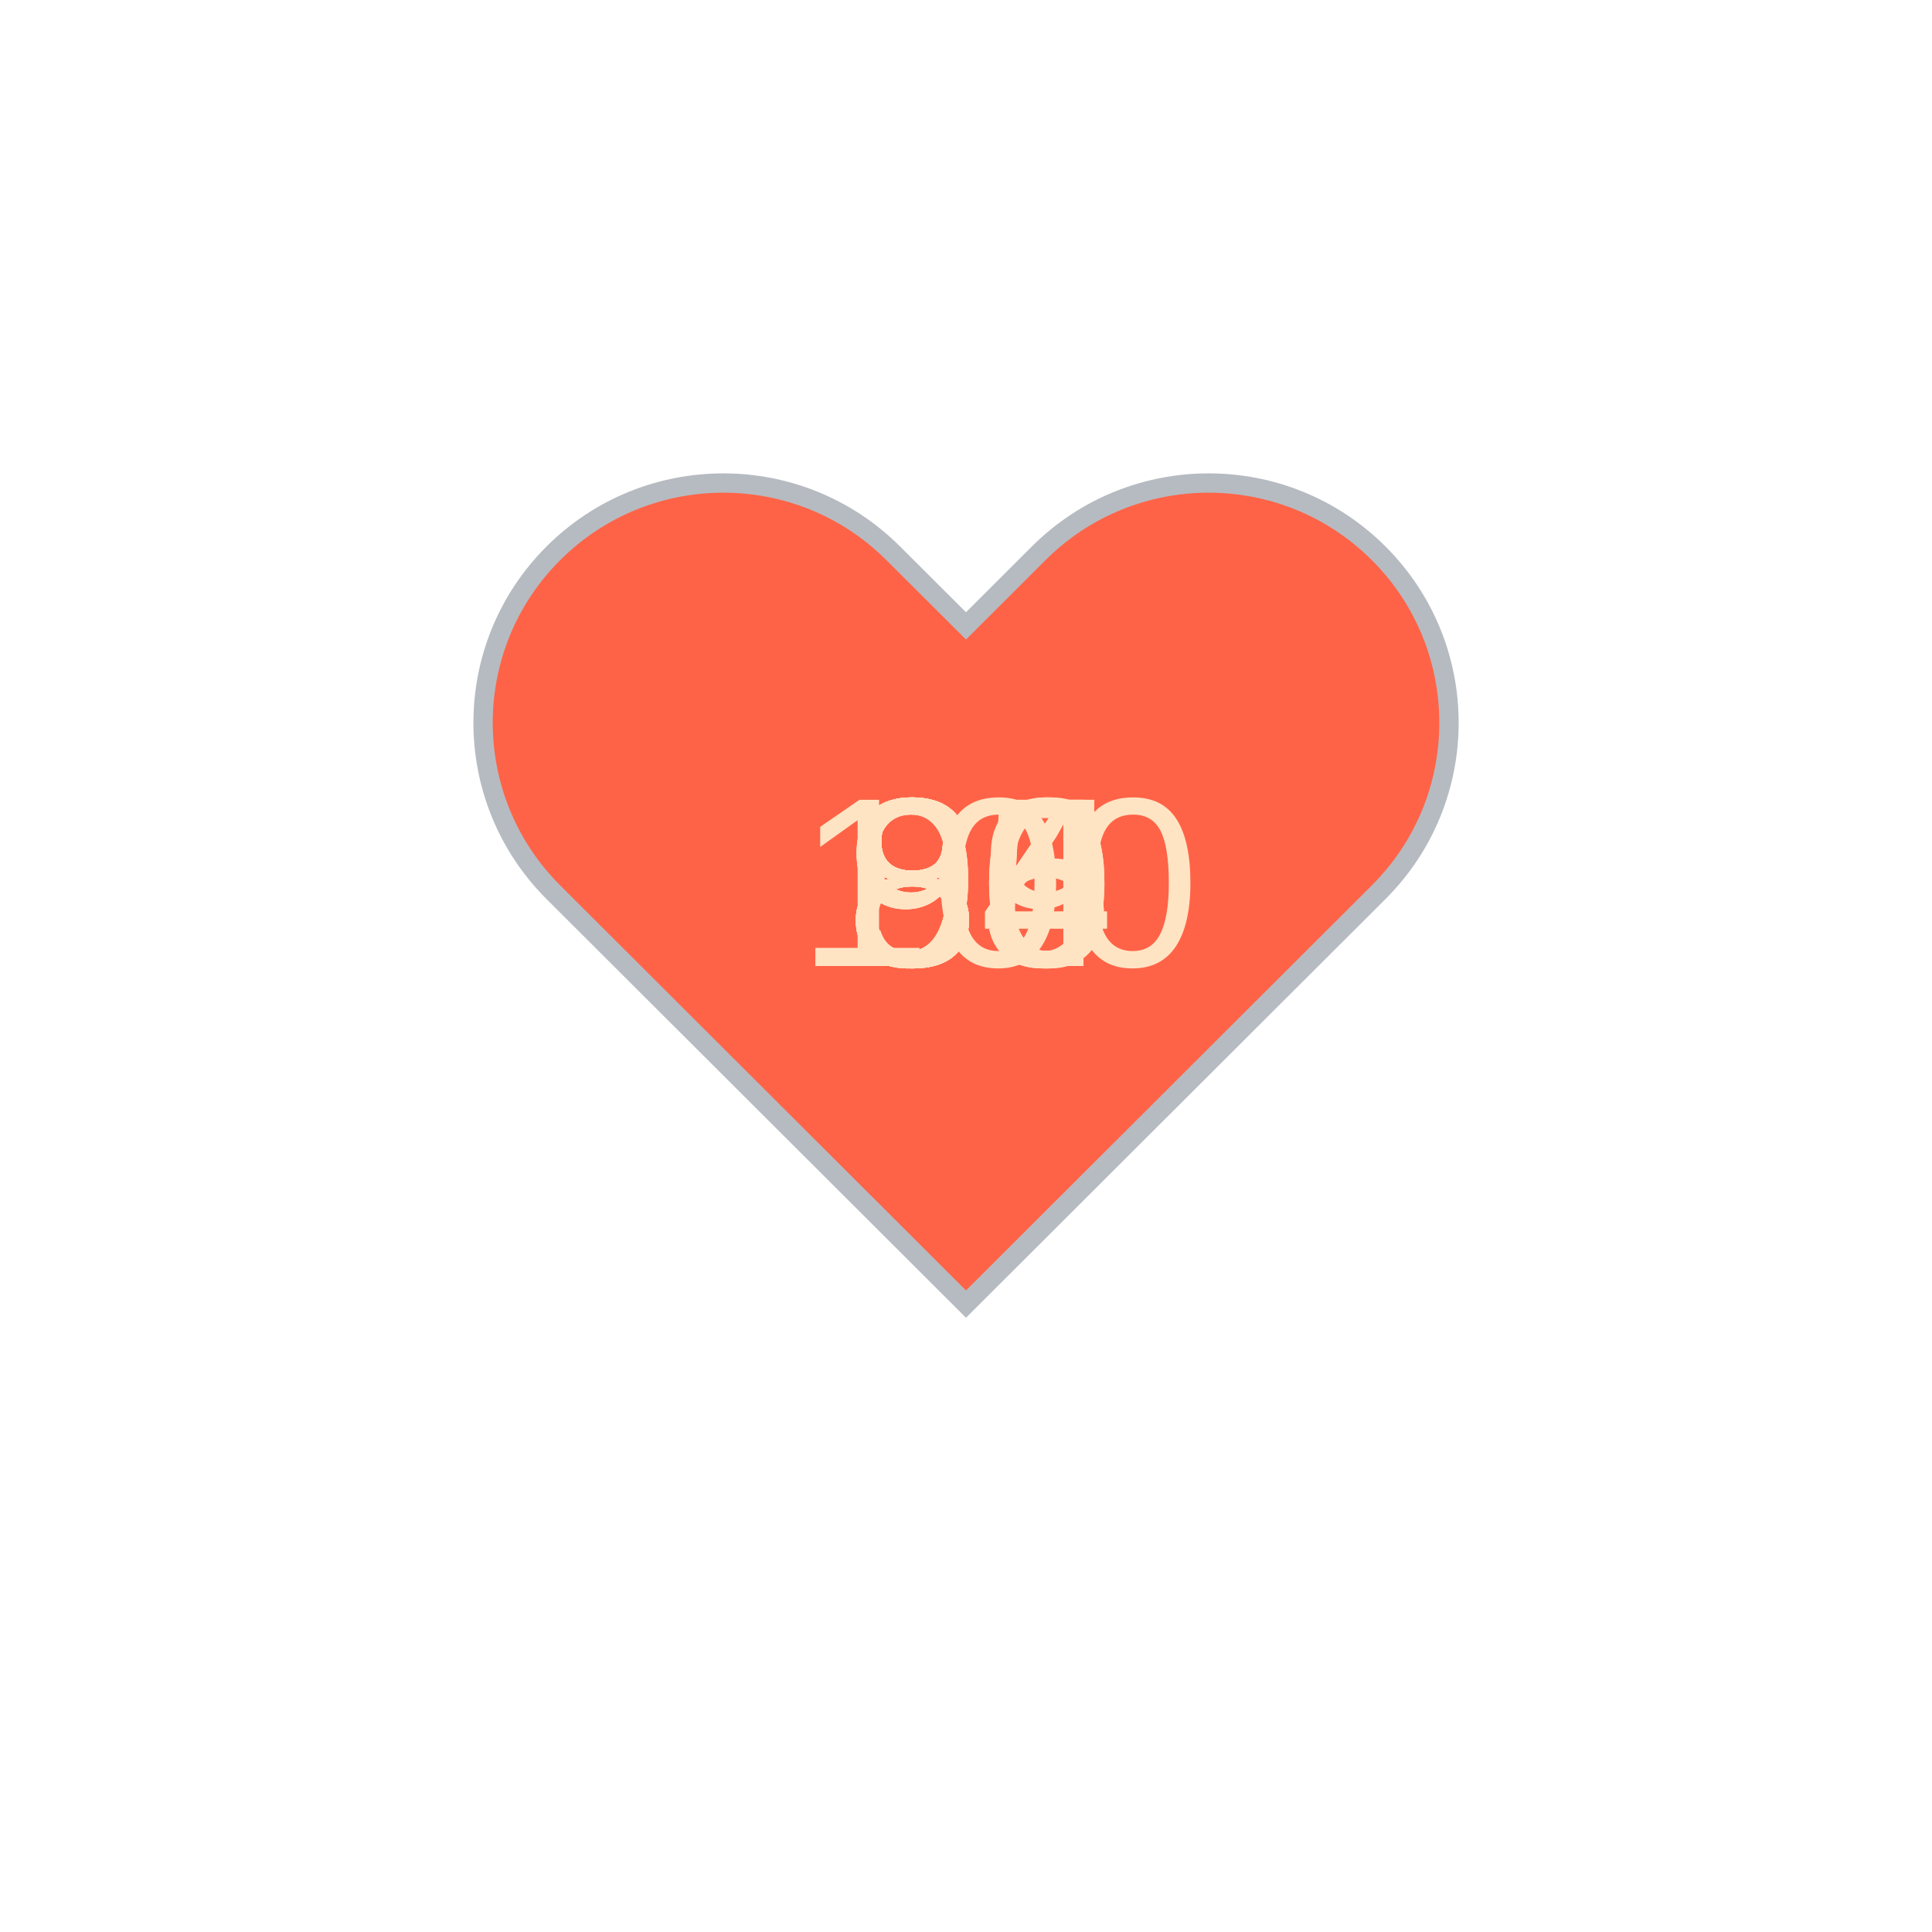
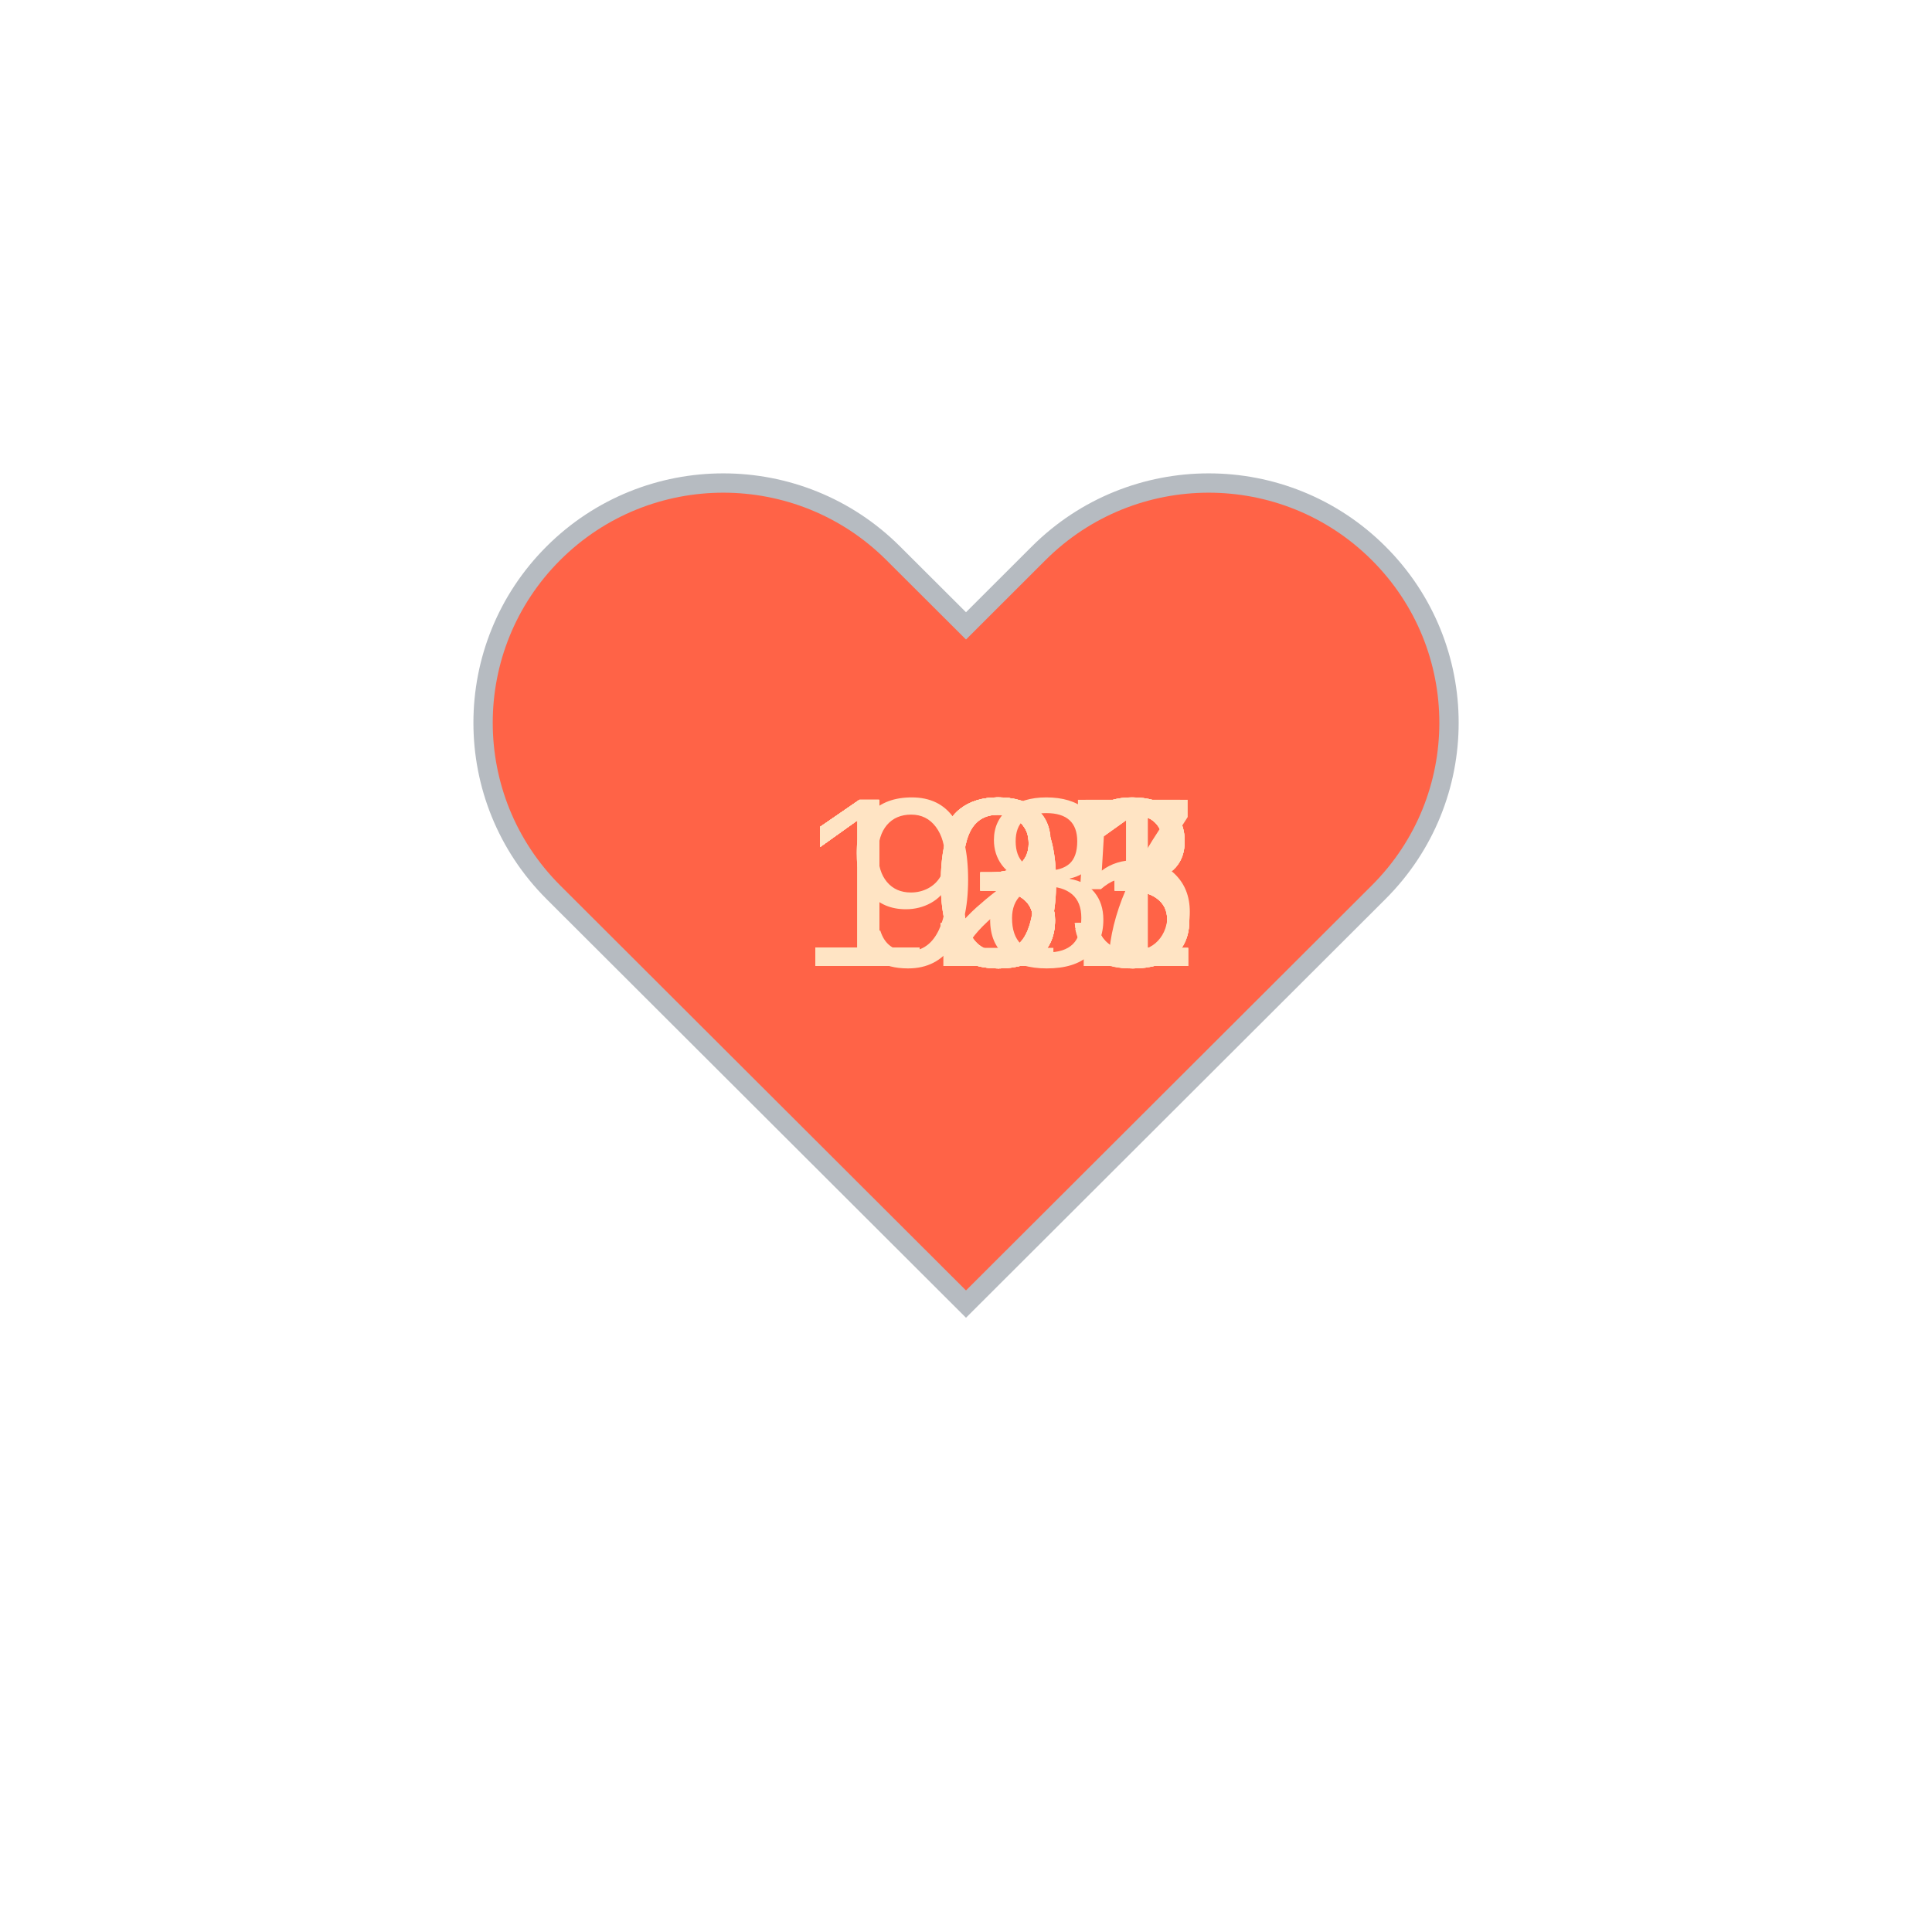
<svg xmlns="http://www.w3.org/2000/svg" baseProfile="full" height="150" version="1.1" viewBox="0,0,200,200" width="150">
  <defs />
  <g transform="translate(100 100)">
    <path d="M92.71,7.27L92.71,7.27c-9.71-9.69-25.46-9.69-35.18,0L50,14.79l-7.54-7.52C32.75-2.42,17-2.42,7.29,7.27v0 c-9.71,9.69-9.71,25.41,0,35.1L50,85l42.71-42.63C102.43,32.68,102.43,16.96,92.71,7.27z" fill="tomato" stroke="#B6BBC1" stroke-width="2" transform="translate(-50 -50)" />
    <animateTransform additive="sum" attributeName="transform" dur="1.2s" repeatCount="indefinite" type="scale" values="1; 1.5; 1.25; 1.5; 1.5; 1;" />
-     <text fill="bisque" style="font-size:25px; font-family:Arial" transform="translate(-12.5 0)">99<animate attributeName="visibility" dur="12.0s" keyTimes="0;0.1;0.2;0.3;0.4;0.5;0.6;0.7;0.8;0.9;1.0" repeatCount="indefinite" values="visible;hidden;hidden;hidden;hidden;hidden;hidden;hidden;hidden;hidden;hidden" />
+     <text fill="bisque" style="font-size:25px; font-family:Arial" transform="translate(-17.5 0)">133<animate attributeName="visibility" dur="12.0s" keyTimes="0;0.1;0.2;0.3;0.4;0.5;0.6;0.7;0.8;0.9;1.0" repeatCount="indefinite" values="visible;hidden;hidden;hidden;hidden;hidden;hidden;hidden;hidden;hidden;hidden" />
    </text>
-     <text fill="bisque" style="font-size:25px; font-family:Arial" transform="translate(-12.5 0)">90<animate attributeName="visibility" dur="12.0s" keyTimes="0;0.1;0.2;0.3;0.4;0.5;0.6;0.7;0.8;0.9;1.0" repeatCount="indefinite" values="hidden;visible;hidden;hidden;hidden;hidden;hidden;hidden;hidden;hidden;hidden" />
+     <text fill="bisque" style="font-size:25px; font-family:Arial" transform="translate(-17.5 0)">133<animate attributeName="visibility" dur="12.0s" keyTimes="0;0.1;0.2;0.3;0.4;0.5;0.6;0.7;0.8;0.9;1.0" repeatCount="indefinite" values="hidden;visible;hidden;hidden;hidden;hidden;hidden;hidden;hidden;hidden;hidden" />
    </text>
-     <text fill="bisque" style="font-size:25px; font-family:Arial" transform="translate(-17.5 0)">100<animate attributeName="visibility" dur="12.0s" keyTimes="0;0.1;0.2;0.3;0.4;0.5;0.6;0.7;0.8;0.9;1.0" repeatCount="indefinite" values="hidden;hidden;visible;hidden;hidden;hidden;hidden;hidden;hidden;hidden;hidden" />
+     <text fill="bisque" style="font-size:25px; font-family:Arial" transform="translate(-17.5 0)">133<animate attributeName="visibility" dur="12.0s" keyTimes="0;0.1;0.2;0.3;0.4;0.5;0.6;0.7;0.8;0.9;1.0" repeatCount="indefinite" values="hidden;hidden;visible;hidden;hidden;hidden;hidden;hidden;hidden;hidden;hidden" />
    </text>
-     <text fill="bisque" style="font-size:25px; font-family:Arial" transform="translate(-12.5 0)">85<animate attributeName="visibility" dur="12.0s" keyTimes="0;0.1;0.2;0.3;0.4;0.5;0.6;0.7;0.8;0.9;1.0" repeatCount="indefinite" values="hidden;hidden;hidden;visible;hidden;hidden;hidden;hidden;hidden;hidden;hidden" />
+     <text fill="bisque" style="font-size:25px; font-family:Arial" transform="translate(-17.5 0)">133<animate attributeName="visibility" dur="12.0s" keyTimes="0;0.1;0.2;0.3;0.4;0.5;0.6;0.7;0.8;0.9;1.0" repeatCount="indefinite" values="hidden;hidden;hidden;visible;hidden;hidden;hidden;hidden;hidden;hidden;hidden" />
    </text>
-     <text fill="bisque" style="font-size:25px; font-family:Arial" transform="translate(-12.5 0)">90<animate attributeName="visibility" dur="12.0s" keyTimes="0;0.1;0.2;0.3;0.4;0.5;0.6;0.7;0.8;0.9;1.0" repeatCount="indefinite" values="hidden;hidden;hidden;hidden;visible;hidden;hidden;hidden;hidden;hidden;hidden" />
+     <text fill="bisque" style="font-size:25px; font-family:Arial" transform="translate(-17.5 0)">137<animate attributeName="visibility" dur="12.0s" keyTimes="0;0.1;0.2;0.3;0.4;0.5;0.6;0.7;0.8;0.9;1.0" repeatCount="indefinite" values="hidden;hidden;hidden;hidden;visible;hidden;hidden;hidden;hidden;hidden;hidden" />
    </text>
-     <text fill="bisque" style="font-size:25px; font-family:Arial" transform="translate(-12.5 0)">84<animate attributeName="visibility" dur="12.0s" keyTimes="0;0.1;0.2;0.3;0.4;0.5;0.6;0.7;0.8;0.9;1.0" repeatCount="indefinite" values="hidden;hidden;hidden;hidden;hidden;visible;hidden;hidden;hidden;hidden;hidden" />
+     <text fill="bisque" style="font-size:25px; font-family:Arial" transform="translate(-17.5 0)">121<animate attributeName="visibility" dur="12.0s" keyTimes="0;0.1;0.2;0.3;0.4;0.5;0.6;0.7;0.8;0.9;1.0" repeatCount="indefinite" values="hidden;hidden;hidden;hidden;hidden;visible;hidden;hidden;hidden;hidden;hidden" />
    </text>
-     <text fill="bisque" style="font-size:25px; font-family:Arial" transform="translate(-12.5 0)">86<animate attributeName="visibility" dur="12.0s" keyTimes="0;0.1;0.2;0.3;0.4;0.5;0.6;0.7;0.8;0.9;1.0" repeatCount="indefinite" values="hidden;hidden;hidden;hidden;hidden;hidden;visible;hidden;hidden;hidden;hidden" />
+     <text fill="bisque" style="font-size:25px; font-family:Arial" transform="translate(-17.5 0)">105<animate attributeName="visibility" dur="12.0s" keyTimes="0;0.1;0.2;0.3;0.4;0.5;0.6;0.7;0.8;0.9;1.0" repeatCount="indefinite" values="hidden;hidden;hidden;hidden;hidden;hidden;visible;hidden;hidden;hidden;hidden" />
    </text>
-     <text fill="bisque" style="font-size:25px; font-family:Arial" transform="translate(-12.5 0)">84<animate attributeName="visibility" dur="12.0s" keyTimes="0;0.1;0.2;0.3;0.4;0.5;0.6;0.7;0.8;0.9;1.0" repeatCount="indefinite" values="hidden;hidden;hidden;hidden;hidden;hidden;hidden;visible;hidden;hidden;hidden" />
+     <text fill="bisque" style="font-size:25px; font-family:Arial" transform="translate(-17.5 0)">101<animate attributeName="visibility" dur="12.0s" keyTimes="0;0.1;0.2;0.3;0.4;0.5;0.6;0.7;0.8;0.9;1.0" repeatCount="indefinite" values="hidden;hidden;hidden;hidden;hidden;hidden;hidden;visible;hidden;hidden;hidden" />
    </text>
-     <text fill="bisque" style="font-size:25px; font-family:Arial" transform="translate(-12.5 0)">84<animate attributeName="visibility" dur="12.0s" keyTimes="0;0.1;0.2;0.3;0.4;0.5;0.6;0.7;0.8;0.9;1.0" repeatCount="indefinite" values="hidden;hidden;hidden;hidden;hidden;hidden;hidden;hidden;visible;hidden;hidden" />
+     <text fill="bisque" style="font-size:25px; font-family:Arial" transform="translate(-17.5 0)">101<animate attributeName="visibility" dur="12.0s" keyTimes="0;0.1;0.2;0.3;0.4;0.5;0.6;0.7;0.8;0.9;1.0" repeatCount="indefinite" values="hidden;hidden;hidden;hidden;hidden;hidden;hidden;hidden;visible;hidden;hidden" />
    </text>
-     <text fill="bisque" style="font-size:25px; font-family:Arial" transform="translate(-12.5 0)">85<animate attributeName="visibility" dur="12.0s" keyTimes="0;0.1;0.2;0.3;0.4;0.5;0.6;0.7;0.8;0.9;1.0" repeatCount="indefinite" values="hidden;hidden;hidden;hidden;hidden;hidden;hidden;hidden;hidden;visible;hidden" />
+     <text fill="bisque" style="font-size:25px; font-family:Arial" transform="translate(-12.5 0)">98<animate attributeName="visibility" dur="12.0s" keyTimes="0;0.1;0.2;0.3;0.4;0.5;0.6;0.7;0.8;0.9;1.0" repeatCount="indefinite" values="hidden;hidden;hidden;hidden;hidden;hidden;hidden;hidden;hidden;visible;hidden" />
    </text>
  </g>
</svg>
